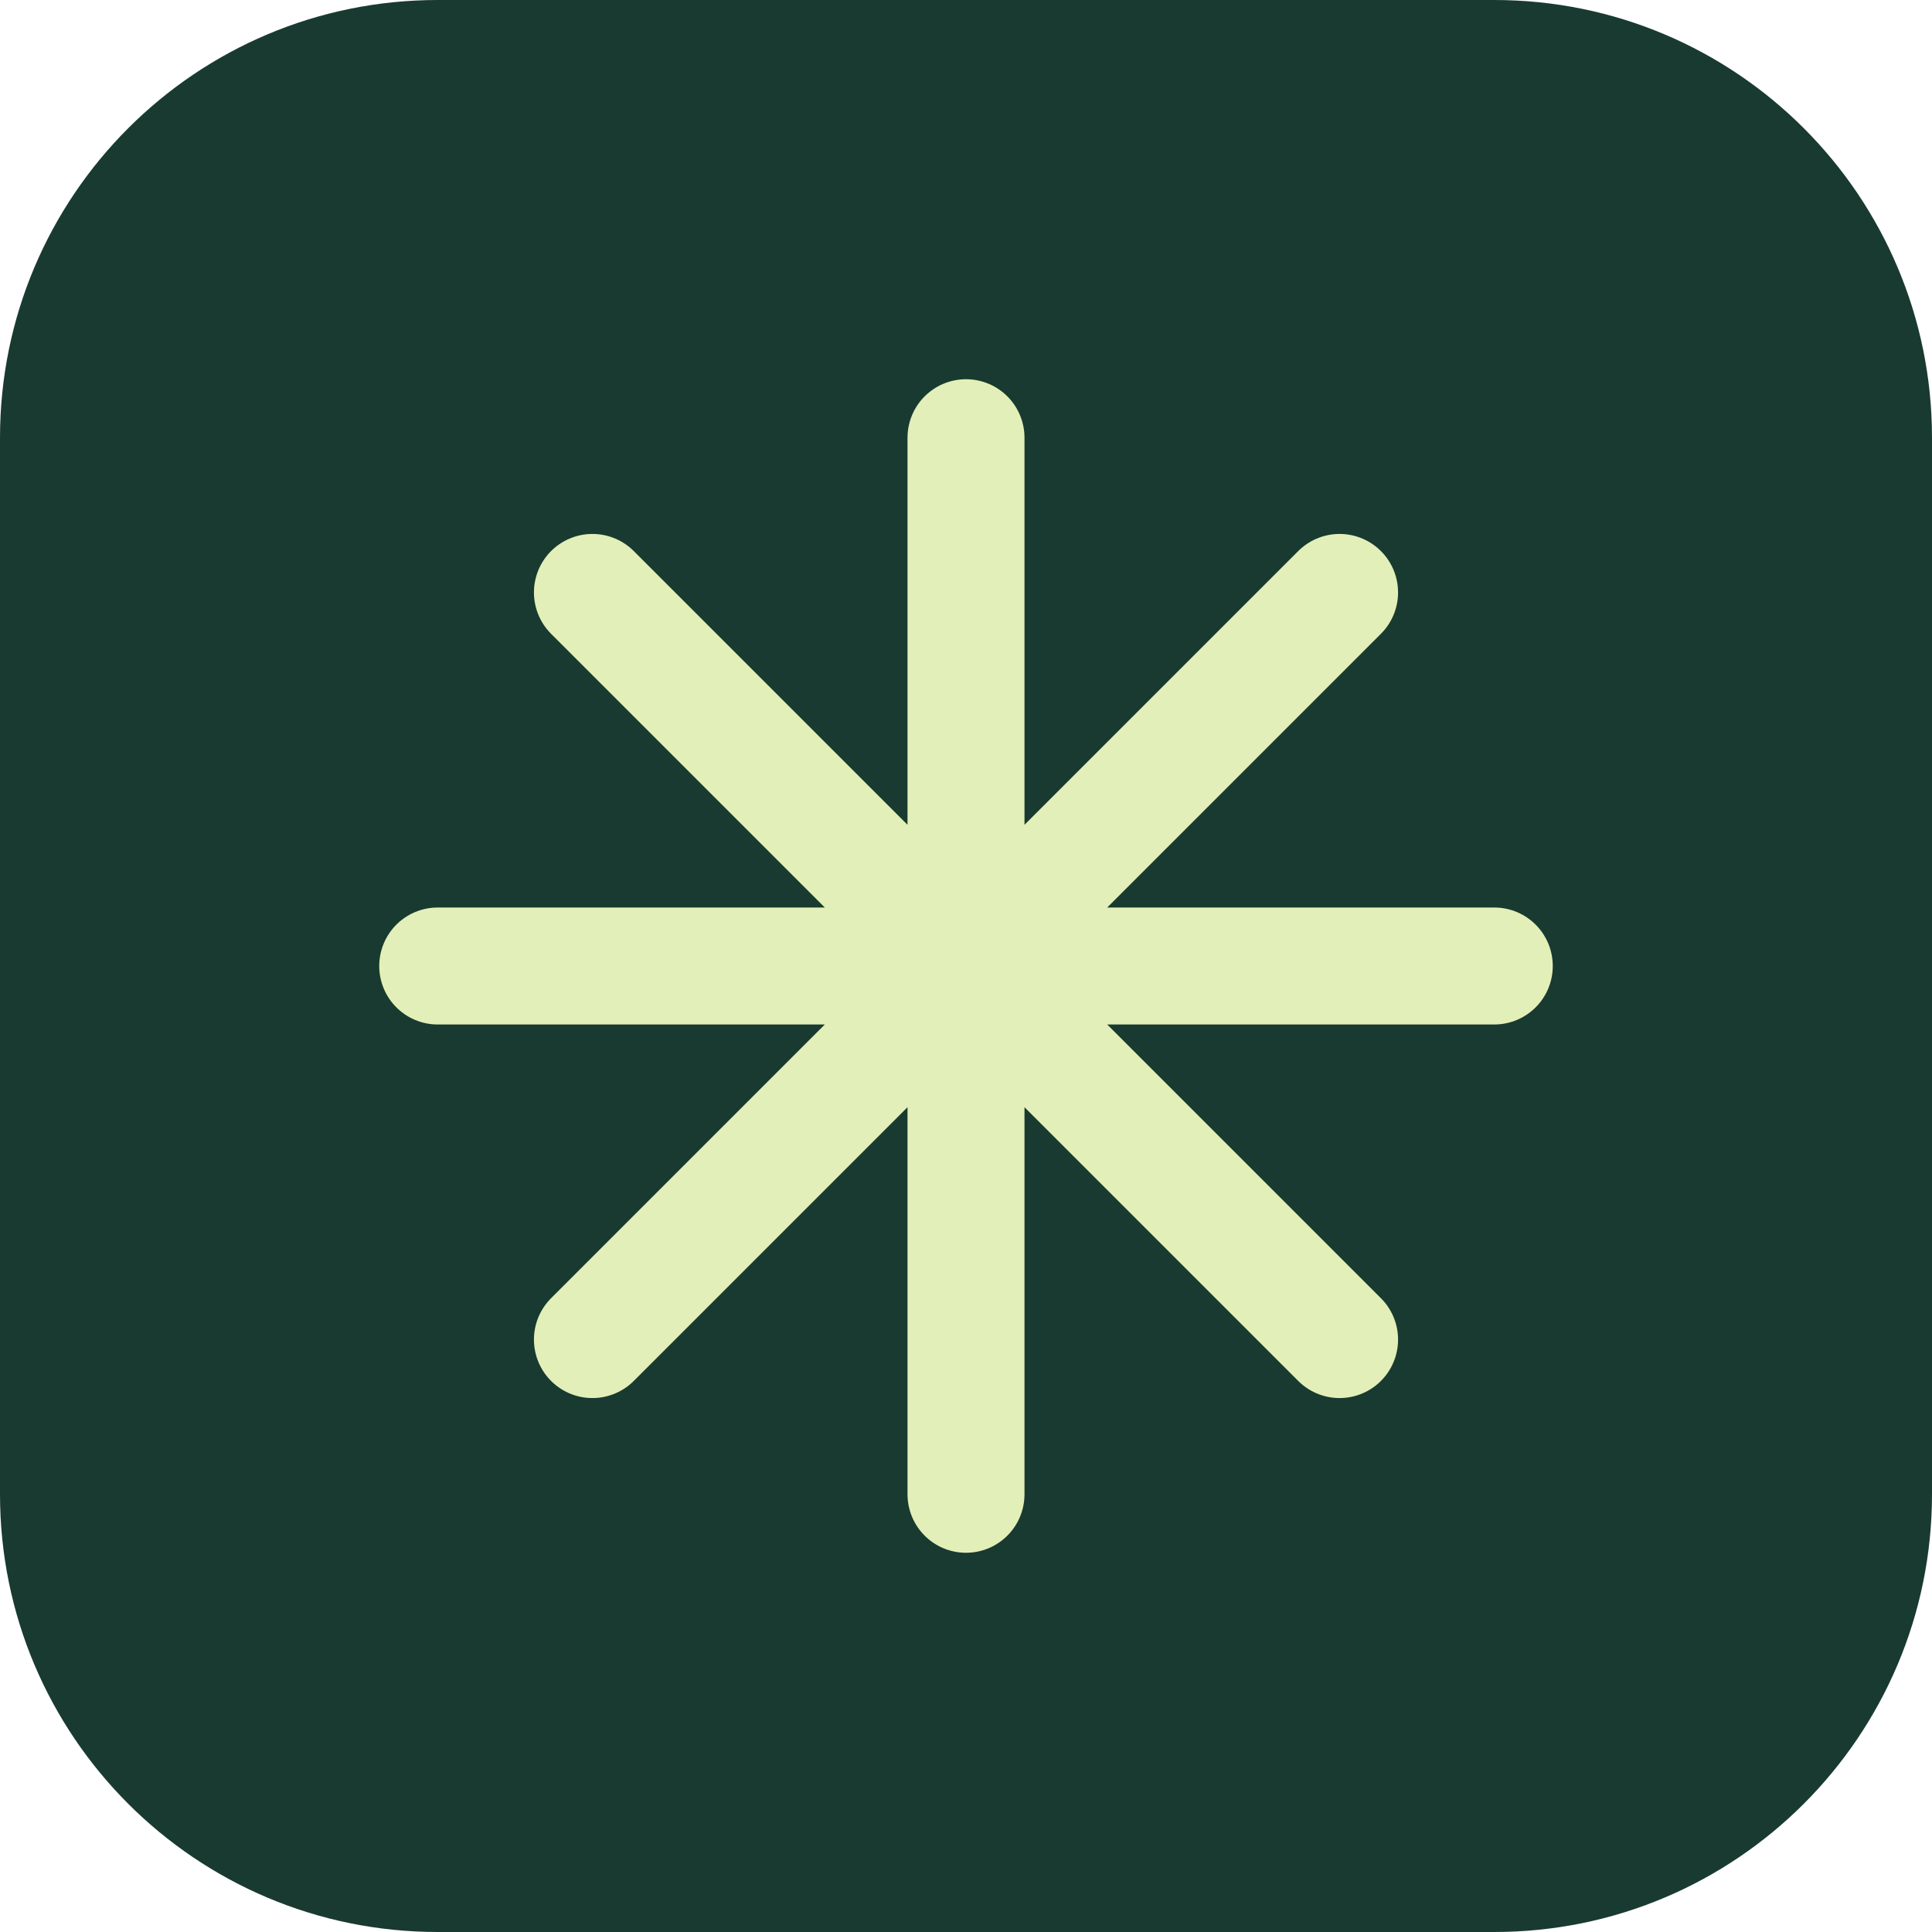
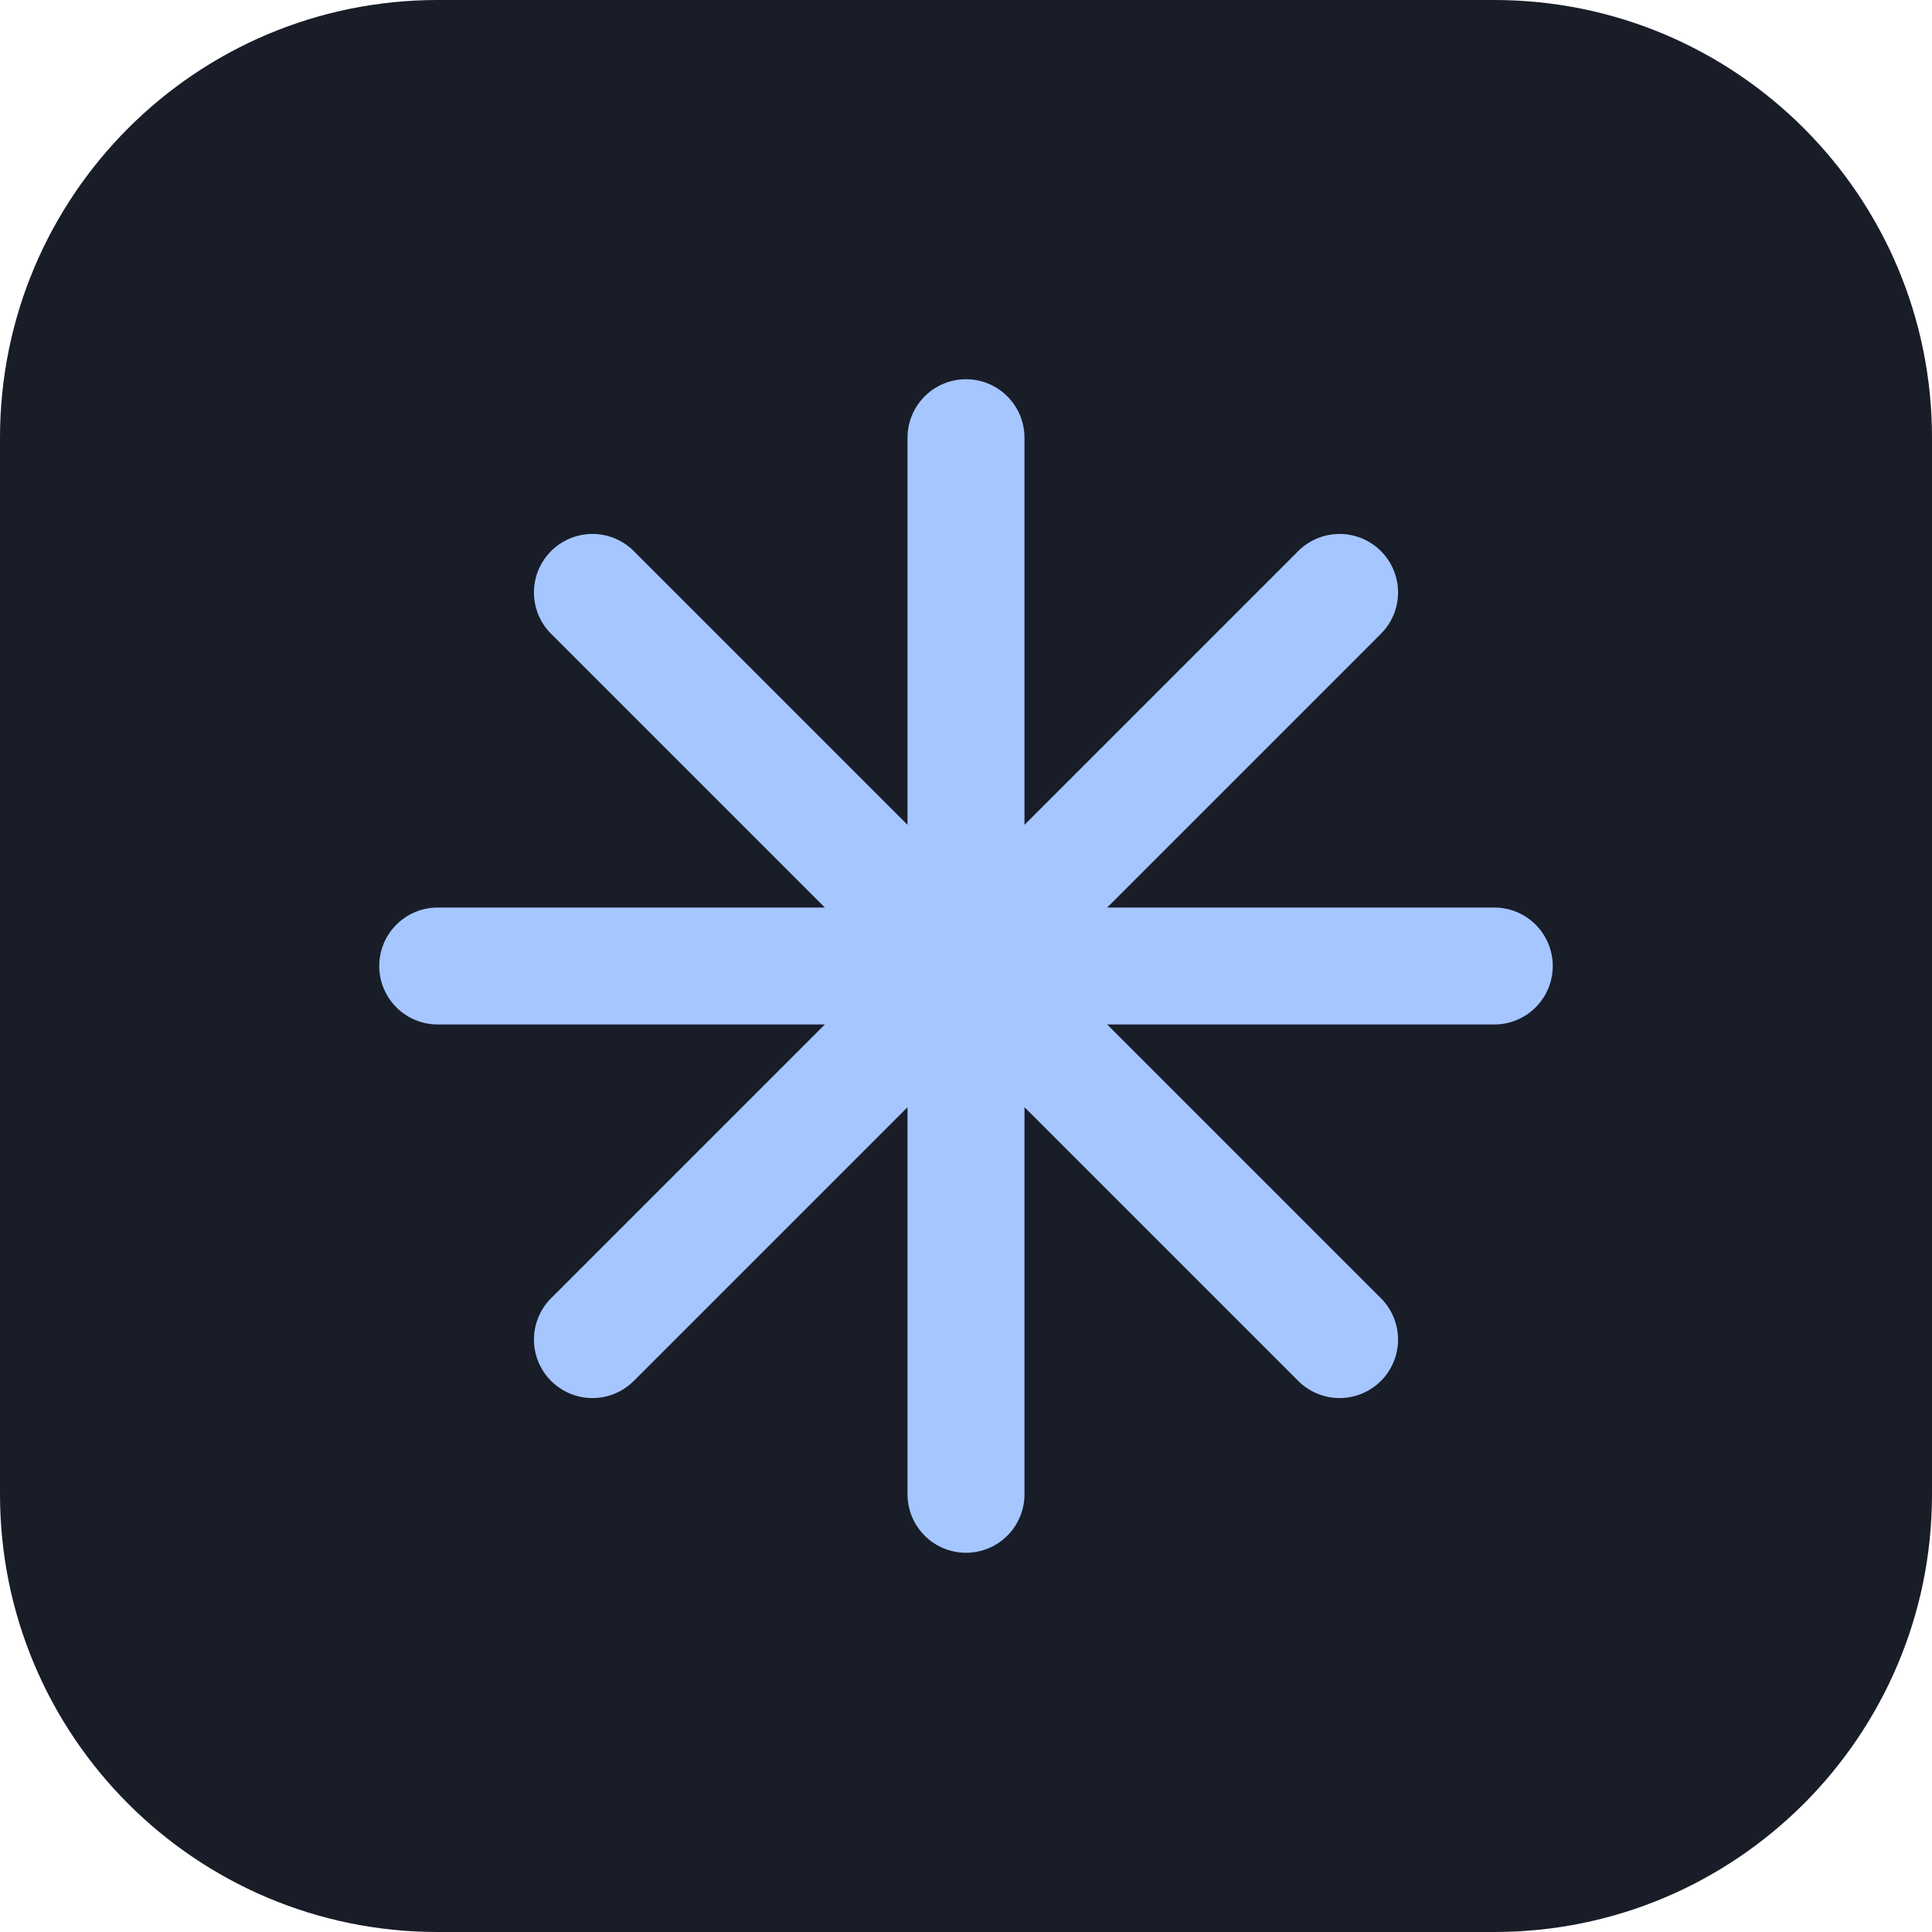
<svg xmlns="http://www.w3.org/2000/svg" viewBox="0 0 512 512">
-   <rect width="512" height="512" rx="116" fill="#193a30" />
-   <path d="M256 116v280M116 256h280M157 157l198 198m0-198L157 355" fill="none" stroke="#e3efb8" stroke-linecap="round" stroke-width="31" />
+   <rect width="512" height="512" rx="116" fill="#181d28" />
+   <path d="M256 116v280M116 256h280M157 157l198 198m0-198L157 355" fill="none" stroke="#a5c6ff" stroke-linecap="round" stroke-width="31" />
</svg>
